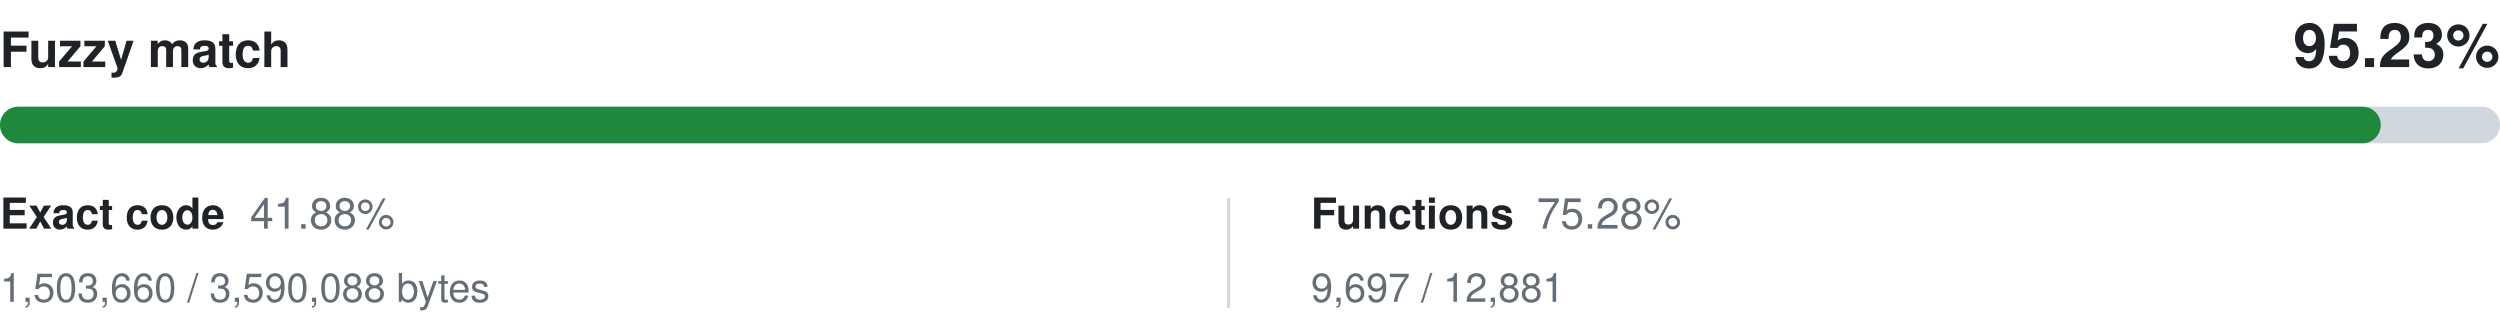
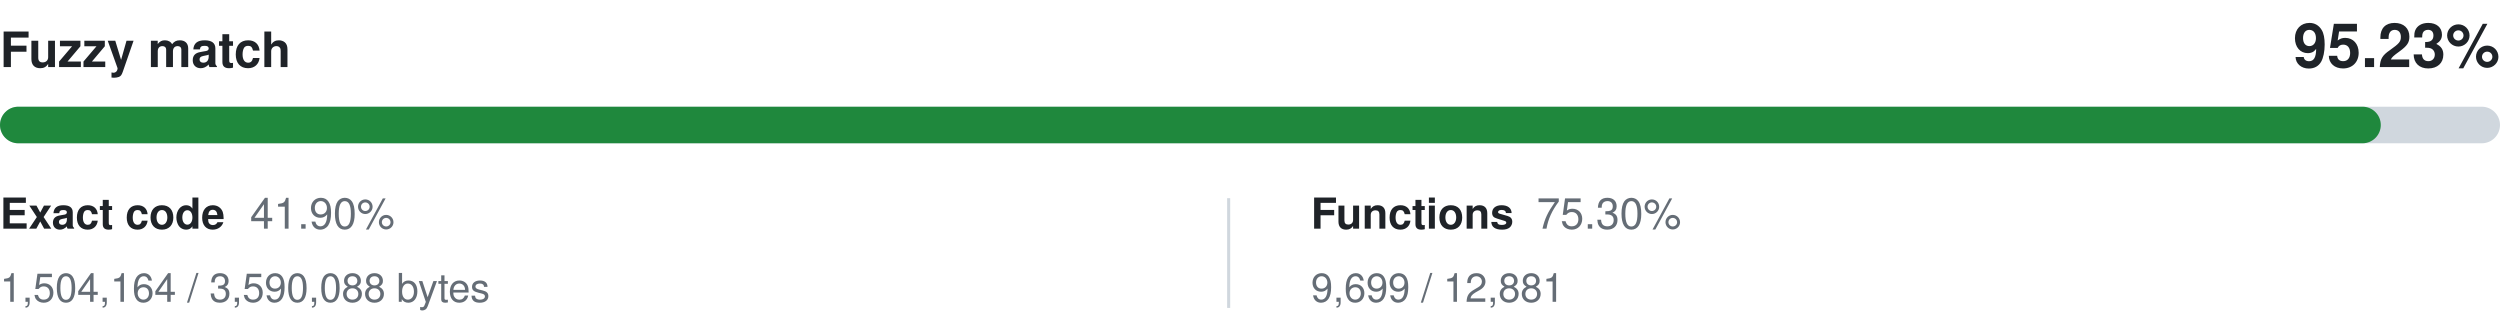
<svg xmlns="http://www.w3.org/2000/svg" width="820" height="108" viewBox="0 0 820 108" role="img" aria-labelledby="title desc">
  <style>
    .primary { fill: #1f2328; }
    .secondary { fill: #656d76; }
    .track { fill: #d0d7de; }
    @media (prefers-color-scheme: dark) {
      .primary { fill: #f0f6fc; }
      .secondary { fill: #8c959f; }
      .track { fill: #30363d; }
    }
  </style>
  <g font-family="-apple-system,BlinkMacSystemFont,Segoe UI,Helvetica,Arial,sans-serif">
    <text x="0" y="22" class="primary" font-size="16" font-weight="600">Fuzzy match</text>
    <text x="820" y="22" class="primary" font-size="20" font-weight="600" text-anchor="end">95.23%</text>
    <rect y="35" width="820" height="12" rx="6" class="track" />
-     <rect y="35" width="780.89" height="12" rx="6" fill="#1f883d" />
+     <rect y="35" width="780.90" height="12" rx="6" fill="#1f883d" />
    <text x="0" y="75" class="primary" font-size="14" font-weight="600">Exact code</text>
-     <text x="82" y="75" class="secondary" font-size="14">41.88%</text>
-     <text x="0" y="99" class="secondary" font-size="13">1,503,660 / 3,590,088 bytes</text>
+     <text x="82" y="75" class="secondary" font-size="14">41.90%</text>
+     <text x="0" y="99" class="secondary" font-size="13">1,504,164 / 3,590,088 bytes</text>
    <line x1="403" y1="65" x2="403" y2="101" stroke="#d0d7de" />
    <text x="430" y="75" class="primary" font-size="14" font-weight="600">Functions</text>
-     <text x="504" y="75" class="secondary" font-size="14">75.28%</text>
-     <text x="430" y="99" class="secondary" font-size="13">9,697 / 12,881</text>
+     <text x="504" y="75" class="secondary" font-size="14">75.30%</text>
+     <text x="430" y="99" class="secondary" font-size="13">9,699 / 12,881</text>
  </g>
</svg>
